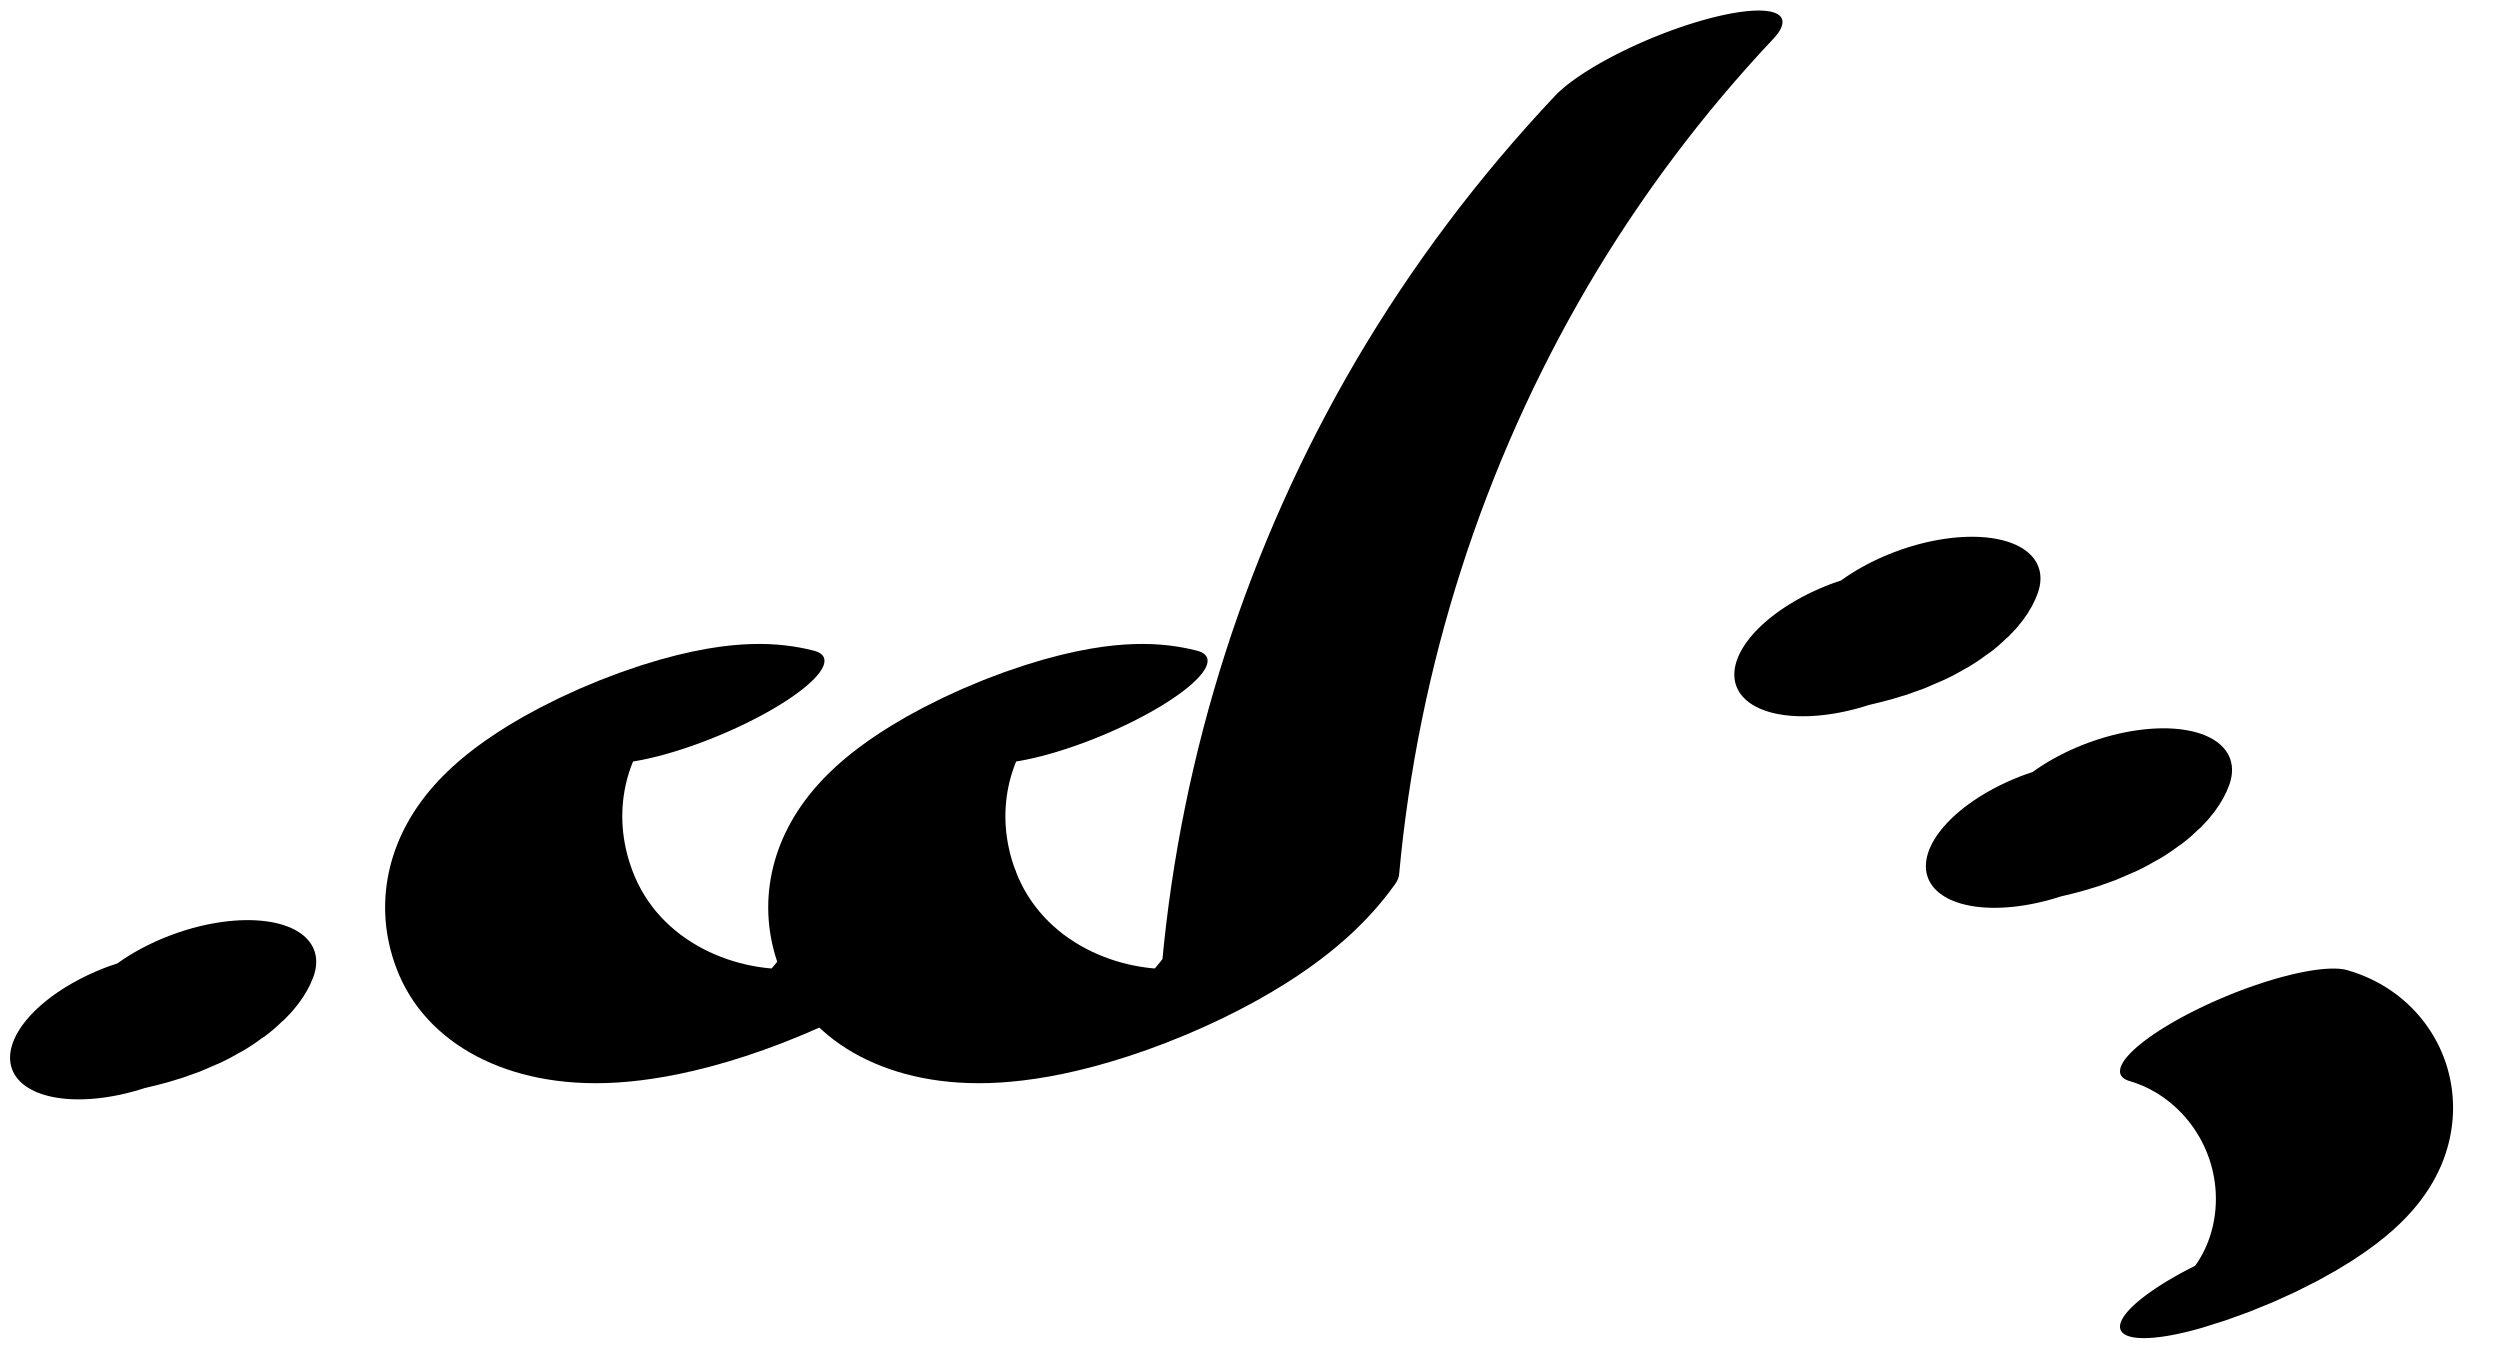
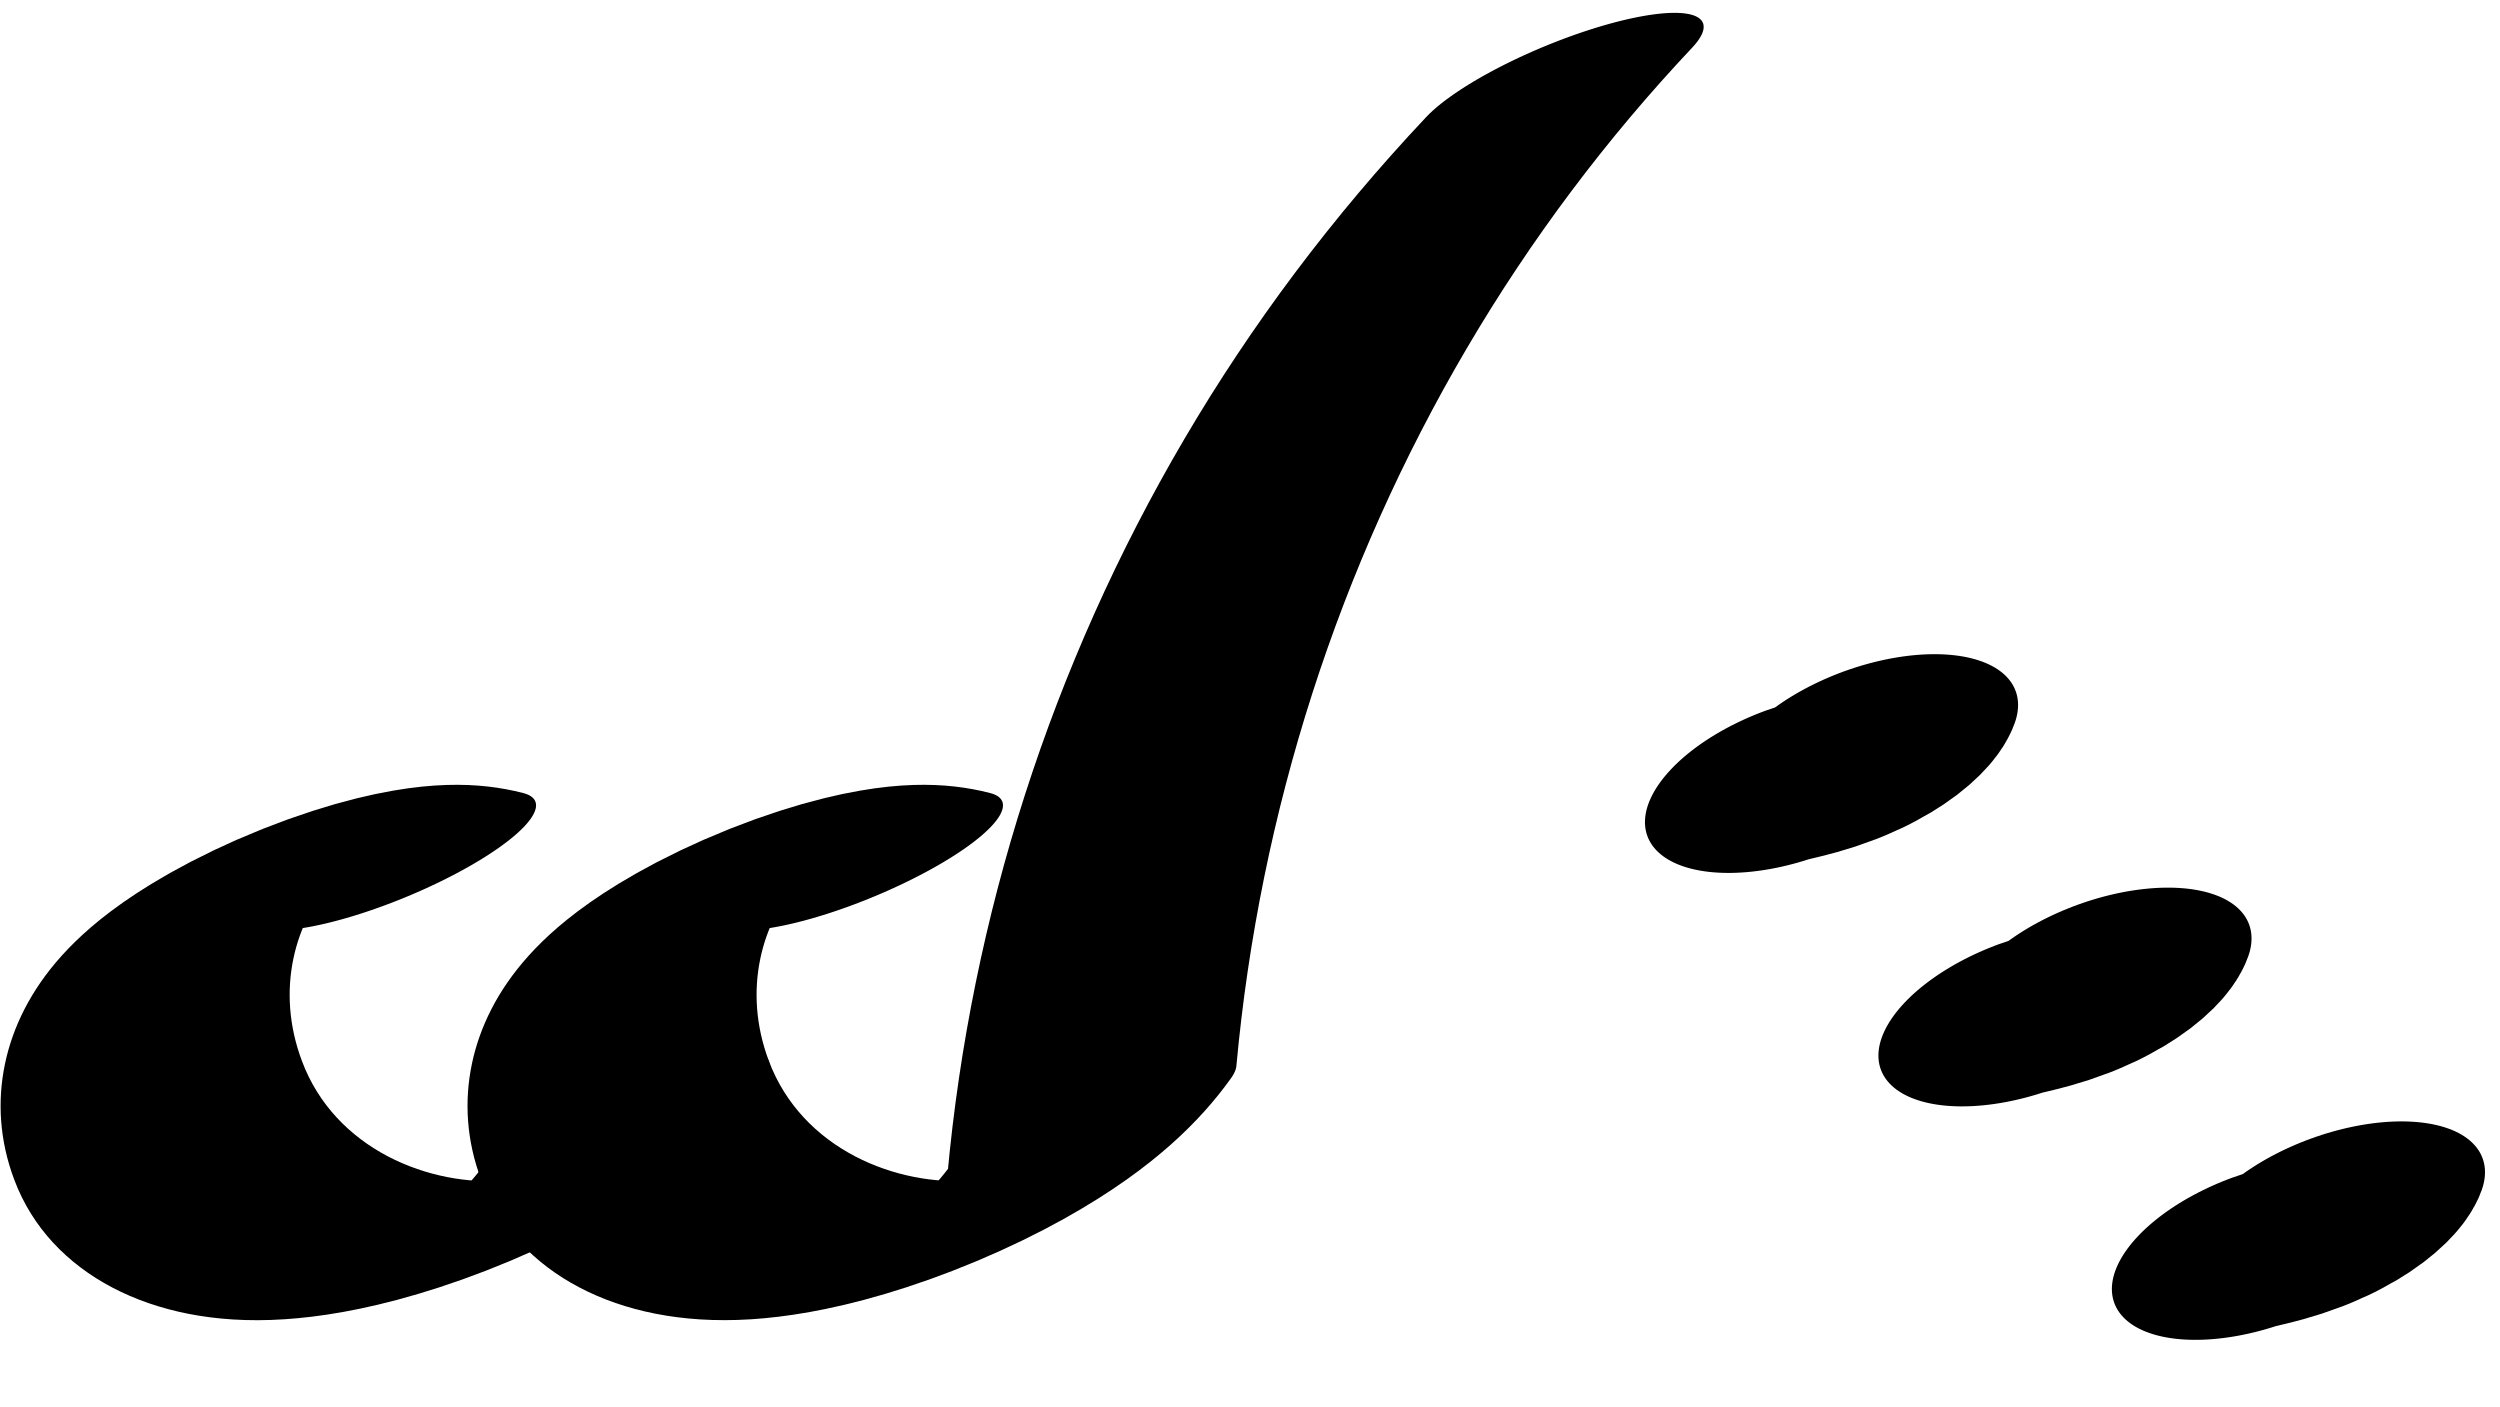
- <svg xmlns="http://www.w3.org/2000/svg" width="39" height="21" viewBox="0 0 39 21">
-   <path fill="none" stroke-width="32.529" stroke-linecap="round" stroke-linejoin="round" stroke="rgb(0%, 0%, 0%)" stroke-opacity="1" stroke-miterlimit="10" d="M 159.355 88.829 C 146.072 128.932 126.981 92.614 126.434 25.983 C 126.102 -14.9 133.898 -47.982 143.791 -61.474 C 153.053 -74.058 163.238 -69.39 171.524 -48.728 C 184.047 46.535 201.663 129.63 223.134 194.599 C 233.979 227.316 245.728 255.083 258.159 277.437 " transform="matrix(0.113137, -0.0468644, -0.0117155, -0.0282833, 0, 21)" />
-   <path fill="none" stroke-width="32.529" stroke-linecap="round" stroke-linejoin="round" stroke="rgb(0%, 0%, 0%)" stroke-opacity="1" stroke-miterlimit="10" d="M 114.266 163.541 C 100.982 203.643 81.892 167.325 81.345 100.695 C 80.983 59.86 88.809 26.73 98.702 13.238 C 107.964 0.653 118.12 5.37 126.434 25.983 " transform="matrix(0.113137, -0.0468644, -0.0117155, -0.0282833, 0, 21)" />
-   <path fill="none" stroke-width="38.044" stroke-linecap="round" stroke-linejoin="round" stroke="rgb(0%, 0%, 0%)" stroke-opacity="1" stroke-miterlimit="10" d="M 34.928 76.872 C 38.73 76.902 43.054 73.434 45.557 79.285 " transform="matrix(0.097754, -0.0355797, -0.0177892, -0.048877, 0, 21)" />
-   <path fill="none" stroke-width="38.044" stroke-linecap="round" stroke-linejoin="round" stroke="rgb(0%, 0%, 0%)" stroke-opacity="1" stroke-miterlimit="10" d="M 297.554 7.972 C 301.356 8.002 305.715 4.509 308.196 10.456 " transform="matrix(0.097754, -0.0355797, -0.0177892, -0.048877, 0, 21)" />
-   <path fill="none" stroke-width="38.044" stroke-linecap="round" stroke-linejoin="round" stroke="rgb(0%, 0%, 0%)" stroke-opacity="1" stroke-miterlimit="10" d="M 314.723 -65.665 C 318.525 -65.635 322.884 -69.128 325.365 -63.181 " transform="matrix(0.097754, -0.0355797, -0.0177892, -0.048877, 0, 21)" />
-   <path fill="none" stroke-width="32.529" stroke-linecap="round" stroke-linejoin="round" stroke="rgb(0%, 0%, 0%)" stroke-opacity="1" stroke-miterlimit="10" d="M 279.089 -285.657 C 284.973 -304.522 287.031 -336.66 284.15 -364.481 C 281.269 -392.301 274.133 -409.204 266.637 -405.9 " transform="matrix(0.113137, -0.0468644, -0.0117155, -0.0282833, 0, 21)" />
+ <svg xmlns="http://www.w3.org/2000/svg" width="32" height="18" viewBox="0 0 32 18">
+   <path fill="none" stroke-width="32.529" stroke-linecap="round" stroke-linejoin="round" stroke="rgb(0%, 0%, 0%)" stroke-opacity="1" stroke-miterlimit="10" d="M 104.714 73.298 C 91.431 113.401 72.34 77.083 71.793 10.452 C 71.461 -30.431 79.257 -63.513 89.15 -77.005 C 98.412 -89.589 108.597 -84.921 116.882 -64.259 C 129.406 31.004 147.022 114.099 168.48 178.95 C 179.338 211.785 191.087 239.552 203.518 261.906 " transform="matrix(0.113137, -0.0468644, -0.0117155, -0.0282833, 0, 18)" />
+   <path fill="none" stroke-width="32.529" stroke-linecap="round" stroke-linejoin="round" stroke="rgb(0%, 0%, 0%)" stroke-opacity="1" stroke-miterlimit="10" d="M 59.624 148.01 C 46.341 188.112 27.25 151.794 26.704 85.164 C 26.342 44.329 34.155 11.081 44.06 -2.293 C 53.322 -14.878 63.478 -10.161 71.793 10.452 " transform="matrix(0.113137, -0.0468644, -0.0117155, -0.0282833, 0, 18)" />
+   <path fill="none" stroke-width="38.044" stroke-linecap="round" stroke-linejoin="round" stroke="rgb(0%, 0%, 0%)" stroke-opacity="1" stroke-miterlimit="10" d="M 233.493 -6.773 C 237.294 -6.743 241.654 -10.236 244.134 -4.29 " transform="matrix(0.097754, -0.0355797, -0.0177892, -0.048877, 0, 18)" />
+   <path fill="none" stroke-width="38.044" stroke-linecap="round" stroke-linejoin="round" stroke="rgb(0%, 0%, 0%)" stroke-opacity="1" stroke-miterlimit="10" d="M 250.662 -80.41 C 254.463 -80.38 258.823 -83.873 261.303 -77.926 " transform="matrix(0.097754, -0.0355797, -0.0177892, -0.048877, 0, 18)" />
+   <path fill="none" stroke-width="38.044" stroke-linecap="round" stroke-linejoin="round" stroke="rgb(0%, 0%, 0%)" stroke-opacity="1" stroke-miterlimit="10" d="M 267.831 -154.047 C 271.632 -154.017 275.992 -157.51 278.459 -151.634 " transform="matrix(0.097754, -0.0355797, -0.0177892, -0.048877, 0, 18)" />
</svg>
